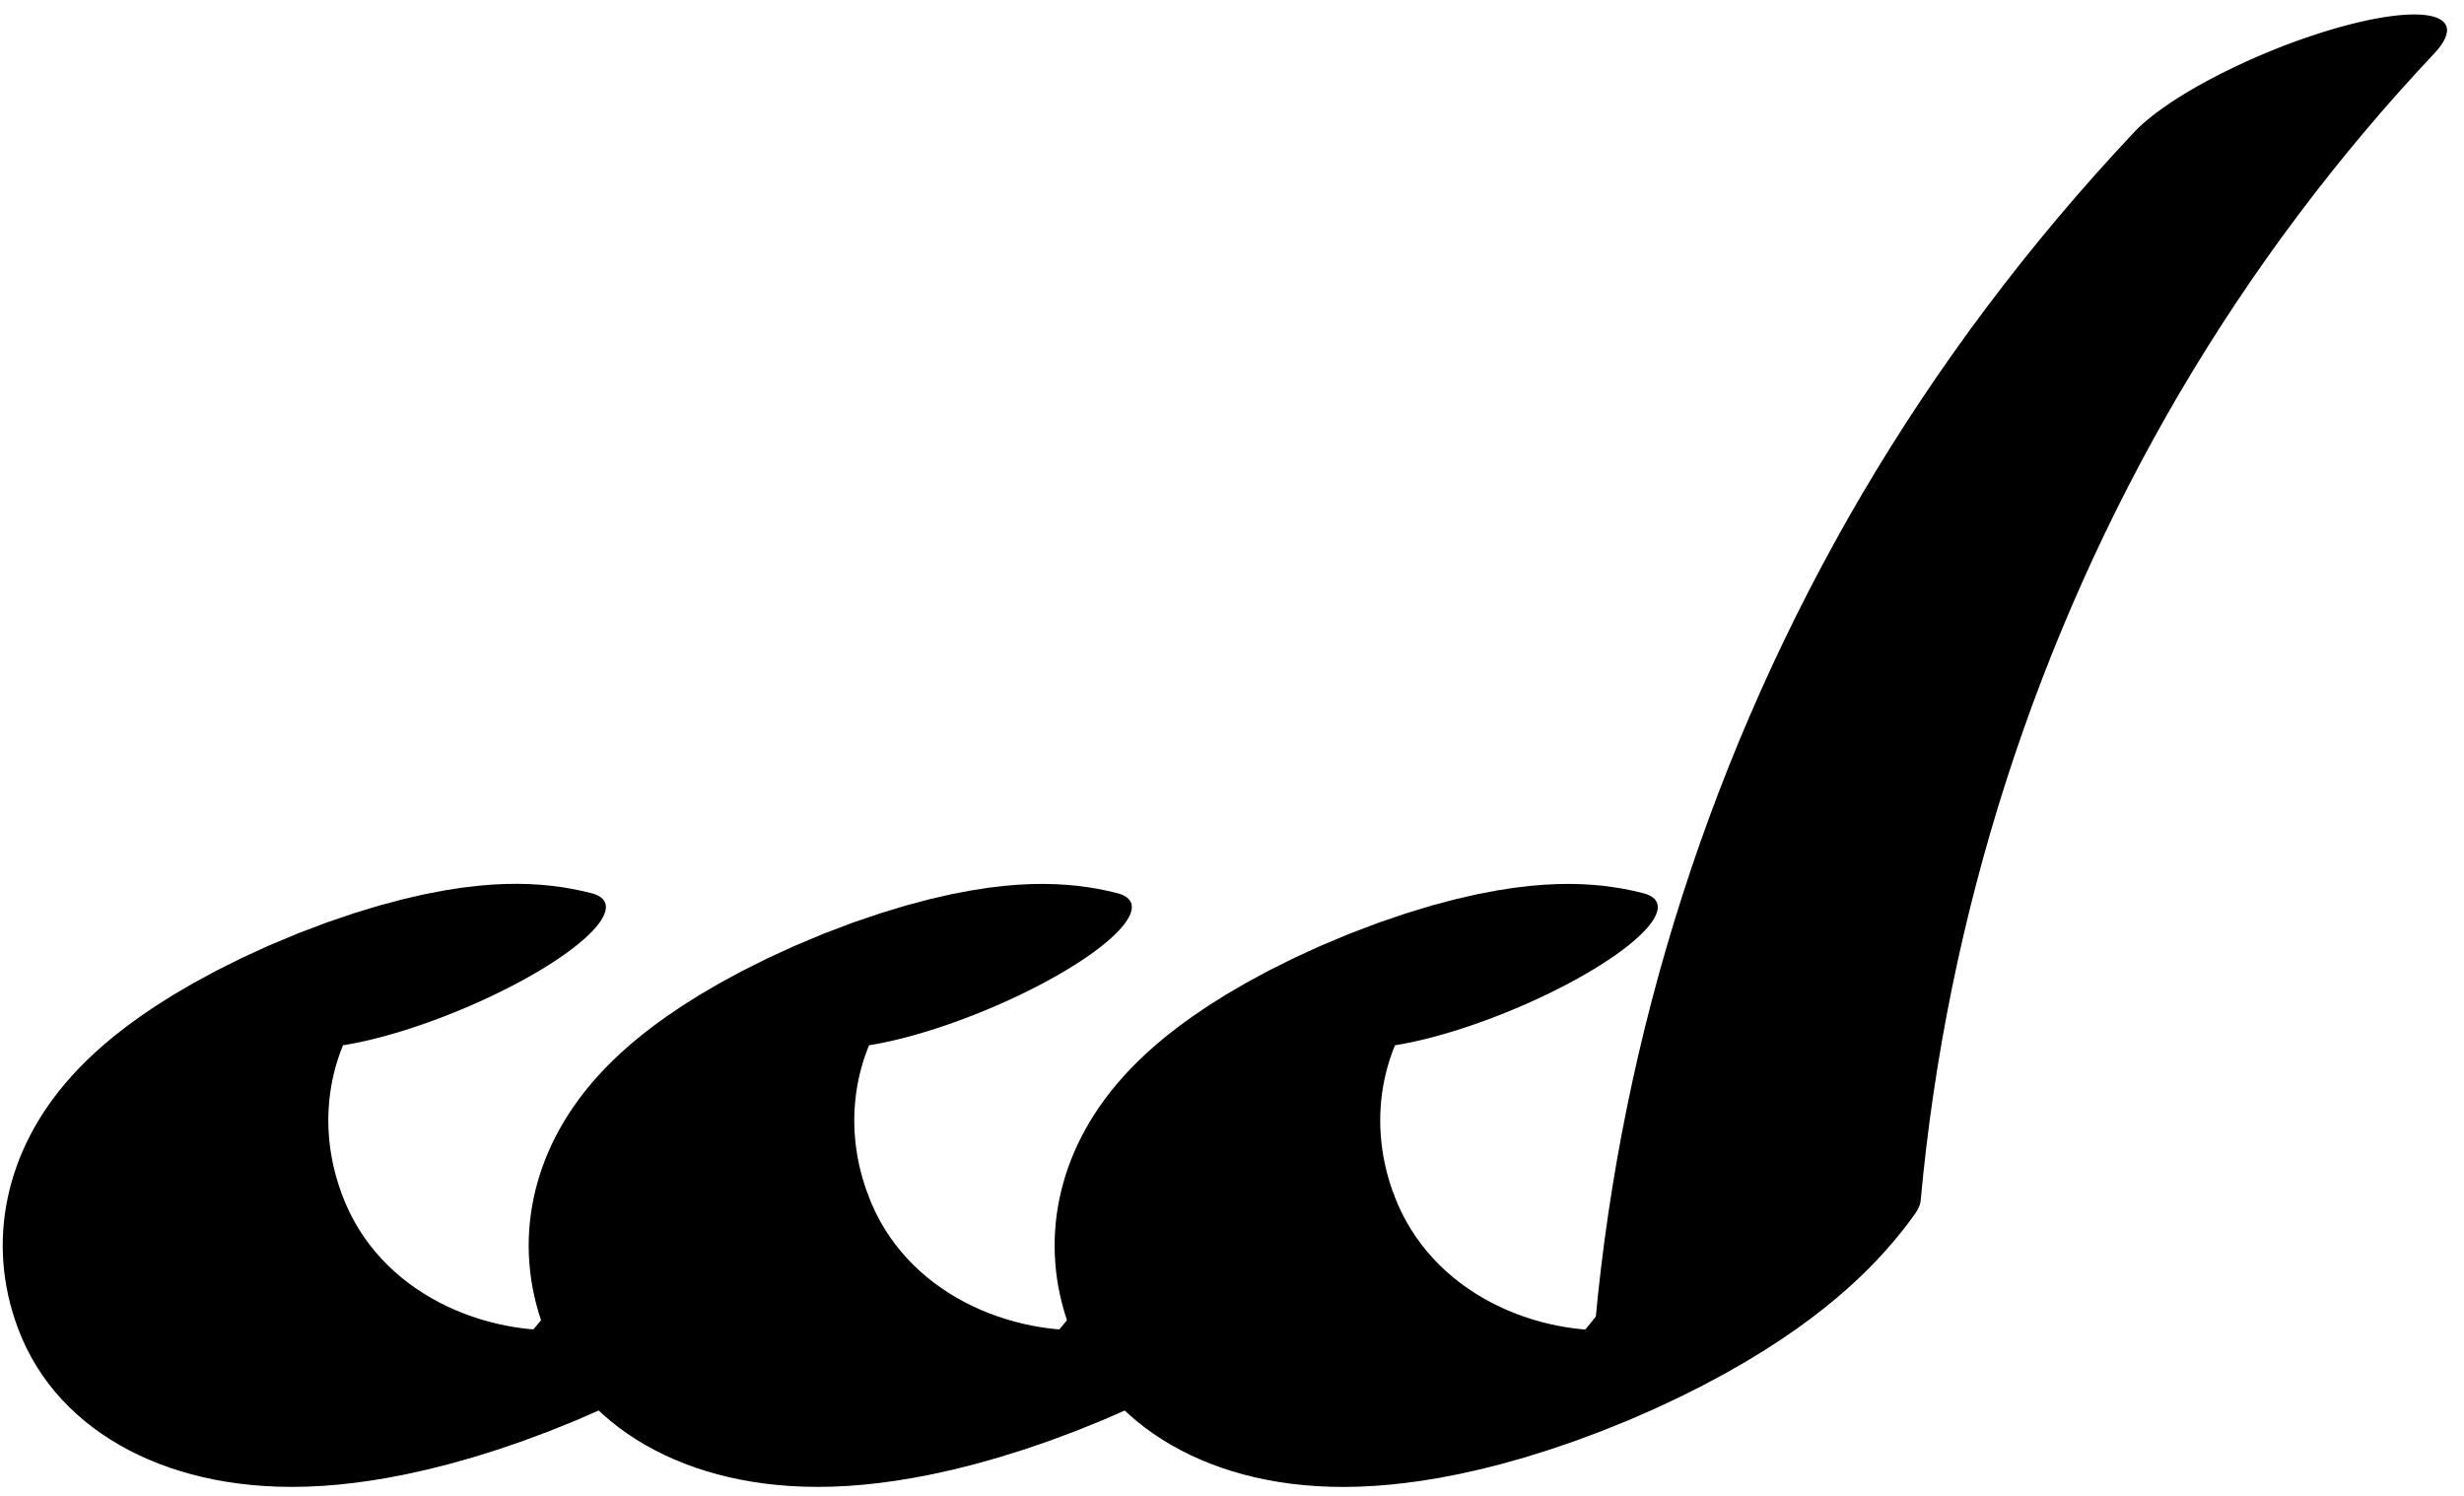
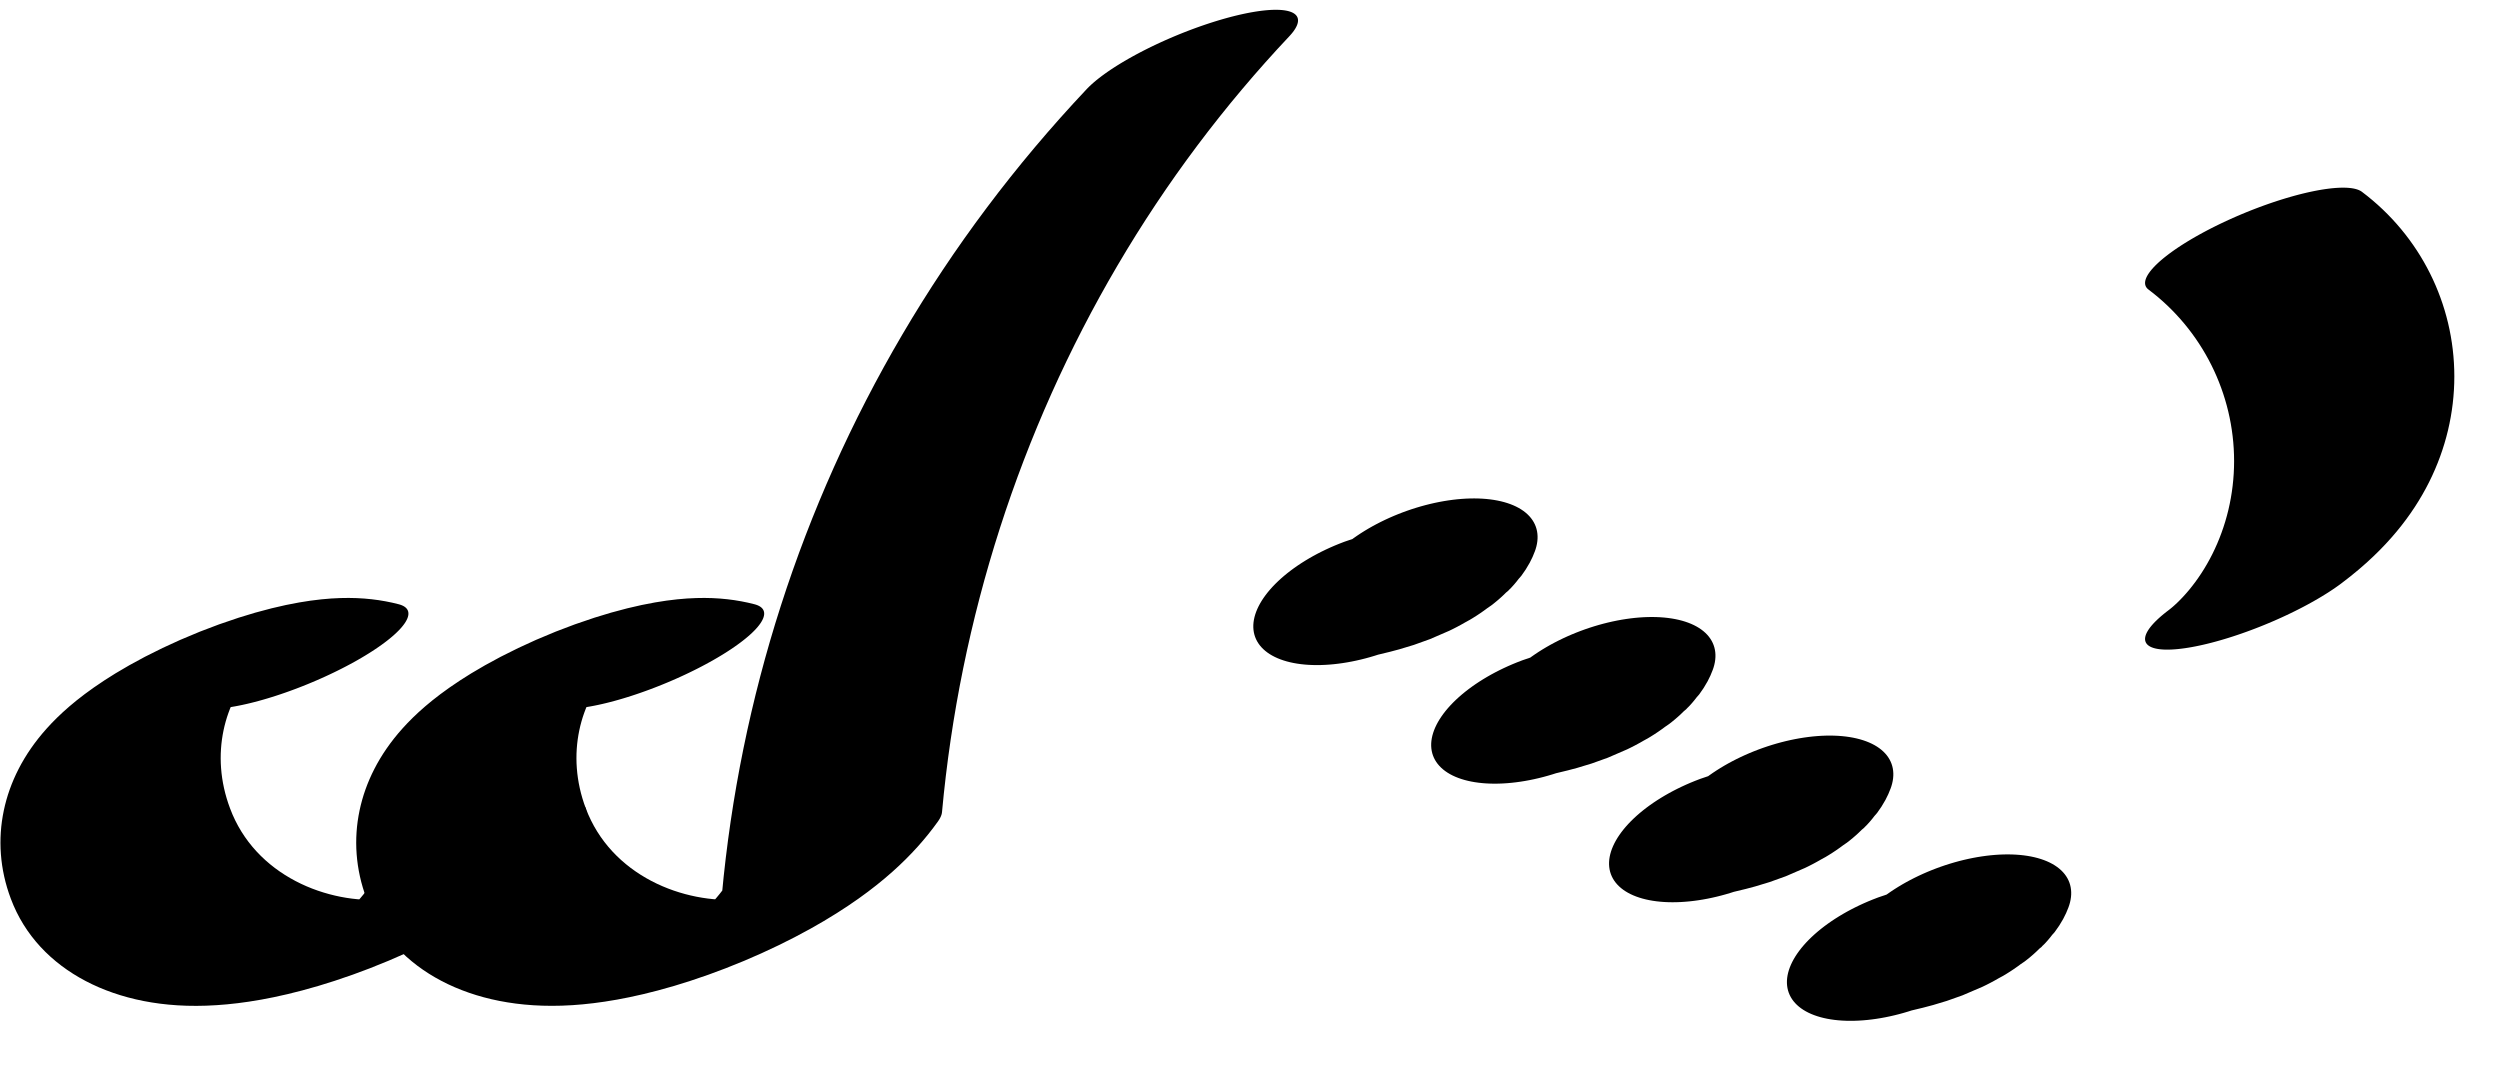
- <svg xmlns="http://www.w3.org/2000/svg" width="28" height="17" viewBox="0 0 28 17">
-   <path fill="none" stroke-width="32.529" stroke-linecap="round" stroke-linejoin="round" stroke="rgb(0%, 0%, 0%)" stroke-opacity="1" stroke-miterlimit="10" d="M 146.855 -31.885 C 133.572 8.218 114.481 -28.1 113.934 -94.731 C 113.602 -135.614 121.386 -168.813 131.291 -182.188 C 140.553 -194.772 150.738 -190.104 159.024 -169.442 C 171.547 -74.179 189.163 8.916 210.634 73.885 C 221.479 106.602 233.228 134.369 245.659 156.723 " transform="matrix(0.113137, -0.0468644, -0.0117155, -0.0282833, 0, 17)" />
-   <path fill="none" stroke-width="32.529" stroke-linecap="round" stroke-linejoin="round" stroke="rgb(0%, 0%, 0%)" stroke-opacity="1" stroke-miterlimit="10" d="M 101.766 42.827 C 88.482 82.929 69.392 46.611 68.845 -20.019 C 68.483 -60.854 76.308 -93.984 86.202 -107.476 C 95.464 -120.061 105.62 -115.344 113.934 -94.731 " transform="matrix(0.113137, -0.0468644, -0.0117155, -0.0282833, 0, 17)" />
-   <path fill="none" stroke-width="32.529" stroke-linecap="round" stroke-linejoin="round" stroke="rgb(0%, 0%, 0%)" stroke-opacity="1" stroke-miterlimit="10" d="M 56.676 117.538 C 43.376 157.808 24.302 121.323 23.755 54.692 C 23.394 13.858 31.219 -19.273 41.112 -32.765 C 50.345 -45.3 60.53 -40.632 68.845 -20.019 " transform="matrix(0.113137, -0.0468644, -0.0117155, -0.0282833, 0, 17)" />
+ <svg xmlns="http://www.w3.org/2000/svg" width="42" height="18" viewBox="0 0 42 18">
+   <path fill="none" stroke-width="32.529" stroke-linecap="round" stroke-linejoin="round" stroke="rgb(0%, 0%, 0%)" stroke-opacity="1" stroke-miterlimit="10" d="M 104.714 73.298 C 91.431 113.401 72.34 77.083 71.793 10.452 C 71.461 -30.431 79.257 -63.513 89.15 -77.005 C 98.412 -89.589 108.597 -84.921 116.882 -64.259 C 129.406 31.004 147.022 114.099 168.48 178.95 C 179.338 211.785 191.087 239.552 203.518 261.906 " transform="matrix(0.113137, -0.0468644, -0.0117155, -0.0282833, 0, 18)" />
+   <path fill="none" stroke-width="32.529" stroke-linecap="round" stroke-linejoin="round" stroke="rgb(0%, 0%, 0%)" stroke-opacity="1" stroke-miterlimit="10" d="M 59.624 148.01 C 46.341 188.112 27.25 151.794 26.704 85.164 C 26.342 44.329 34.155 11.081 44.06 -2.293 C 53.322 -14.878 63.478 -10.161 71.793 10.452 " transform="matrix(0.113137, -0.0468644, -0.0117155, -0.0282833, 0, 18)" />
+   <path fill="none" stroke-width="38.044" stroke-linecap="round" stroke-linejoin="round" stroke="rgb(0%, 0%, 0%)" stroke-opacity="1" stroke-miterlimit="10" d="M 233.493 -6.773 C 237.294 -6.743 241.654 -10.236 244.134 -4.29 " transform="matrix(0.097754, -0.0355797, -0.0177892, -0.048877, 0, 18)" />
+   <path fill="none" stroke-width="38.044" stroke-linecap="round" stroke-linejoin="round" stroke="rgb(0%, 0%, 0%)" stroke-opacity="1" stroke-miterlimit="10" d="M 253.936 -62.414 C 257.738 -62.384 262.097 -65.877 264.578 -59.931 " transform="matrix(0.097754, -0.0355797, -0.0177892, -0.048877, 0, 18)" />
+   <path fill="none" stroke-width="38.044" stroke-linecap="round" stroke-linejoin="round" stroke="rgb(0%, 0%, 0%)" stroke-opacity="1" stroke-miterlimit="10" d="M 274.38 -118.055 C 278.182 -118.025 282.541 -121.518 285.022 -115.572 " transform="matrix(0.097754, -0.0355797, -0.0177892, -0.048877, 0, 18)" />
+   <path fill="none" stroke-width="38.044" stroke-linecap="round" stroke-linejoin="round" stroke="rgb(0%, 0%, 0%)" stroke-opacity="1" stroke-miterlimit="10" d="M 294.824 -173.696 C 298.626 -173.666 302.985 -177.16 305.453 -171.284 " transform="matrix(0.097754, -0.0355797, -0.0177892, -0.048877, 0, 18)" />
+   <path fill="none" stroke-width="32.529" stroke-linecap="round" stroke-linejoin="round" stroke="rgb(0%, 0%, 0%)" stroke-opacity="1" stroke-miterlimit="10" d="M 310.758 -232.892 C 320.07 -223.323 327.71 -196.895 331.384 -161.412 C 335.058 -125.929 334.34 -85.516 329.448 -52.41 " transform="matrix(0.113137, -0.0468644, -0.0117155, -0.0282833, 0, 18)" />
</svg>
